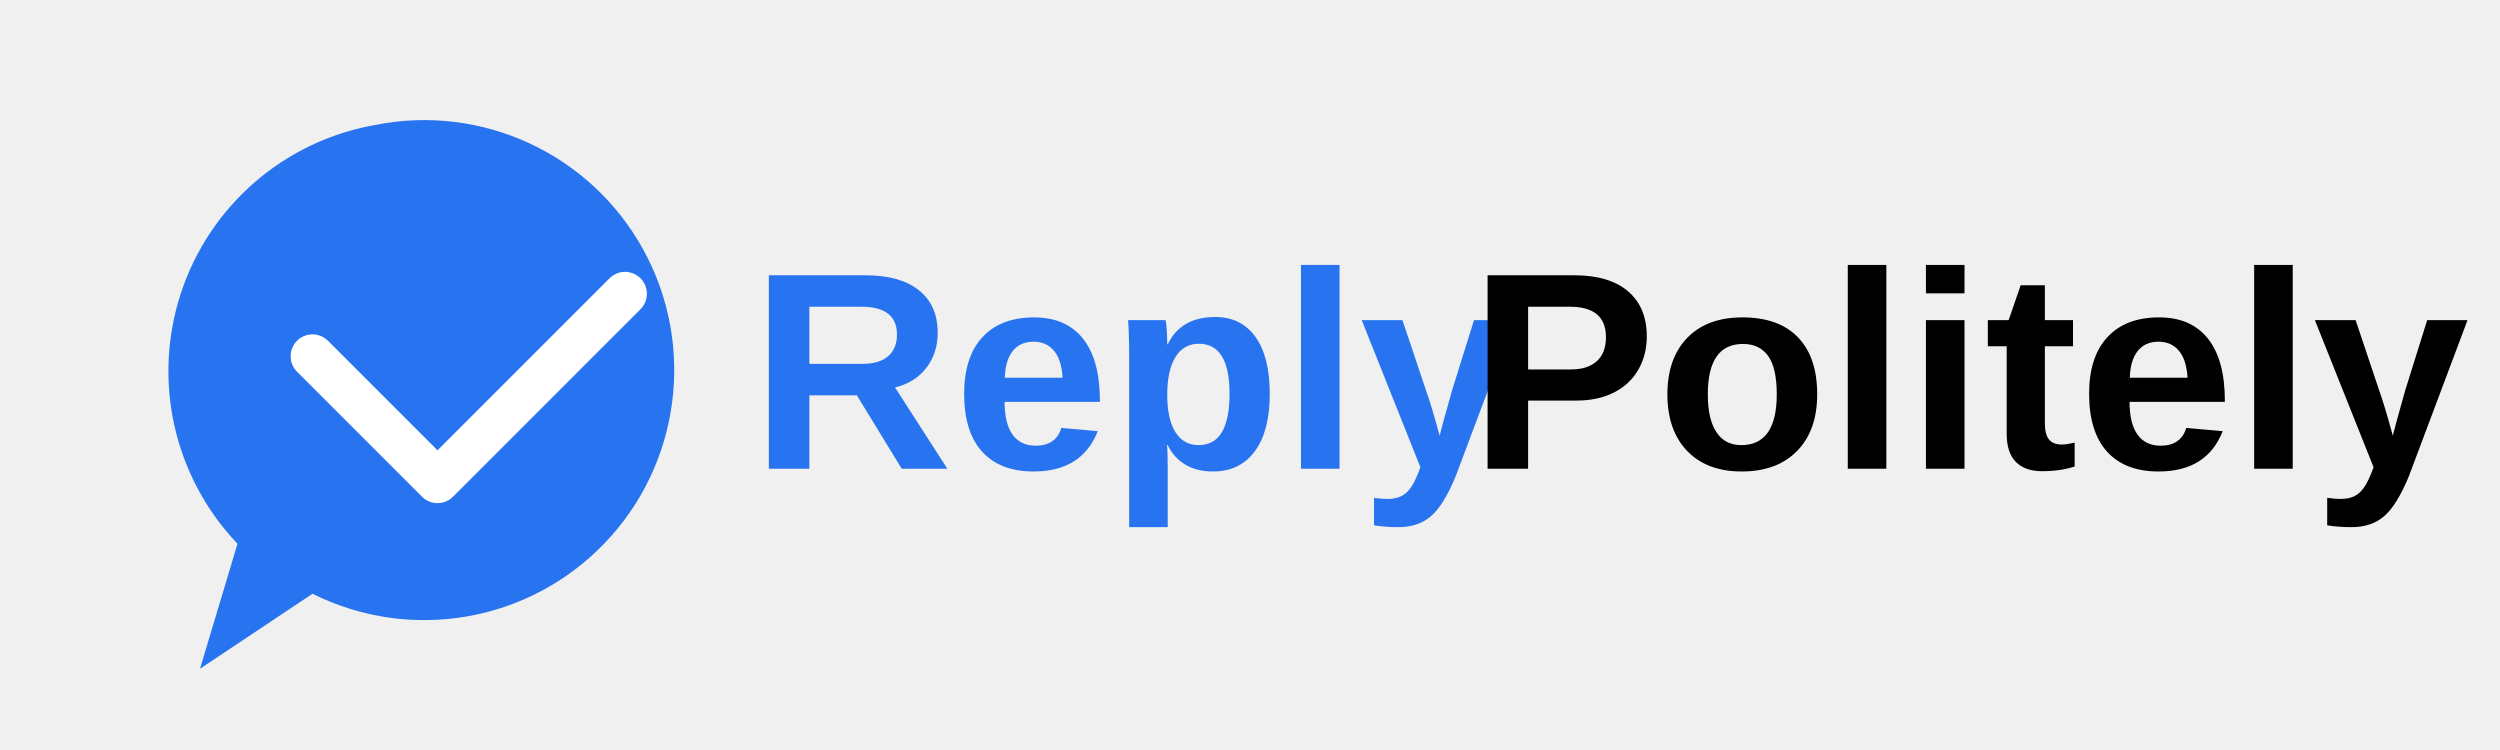
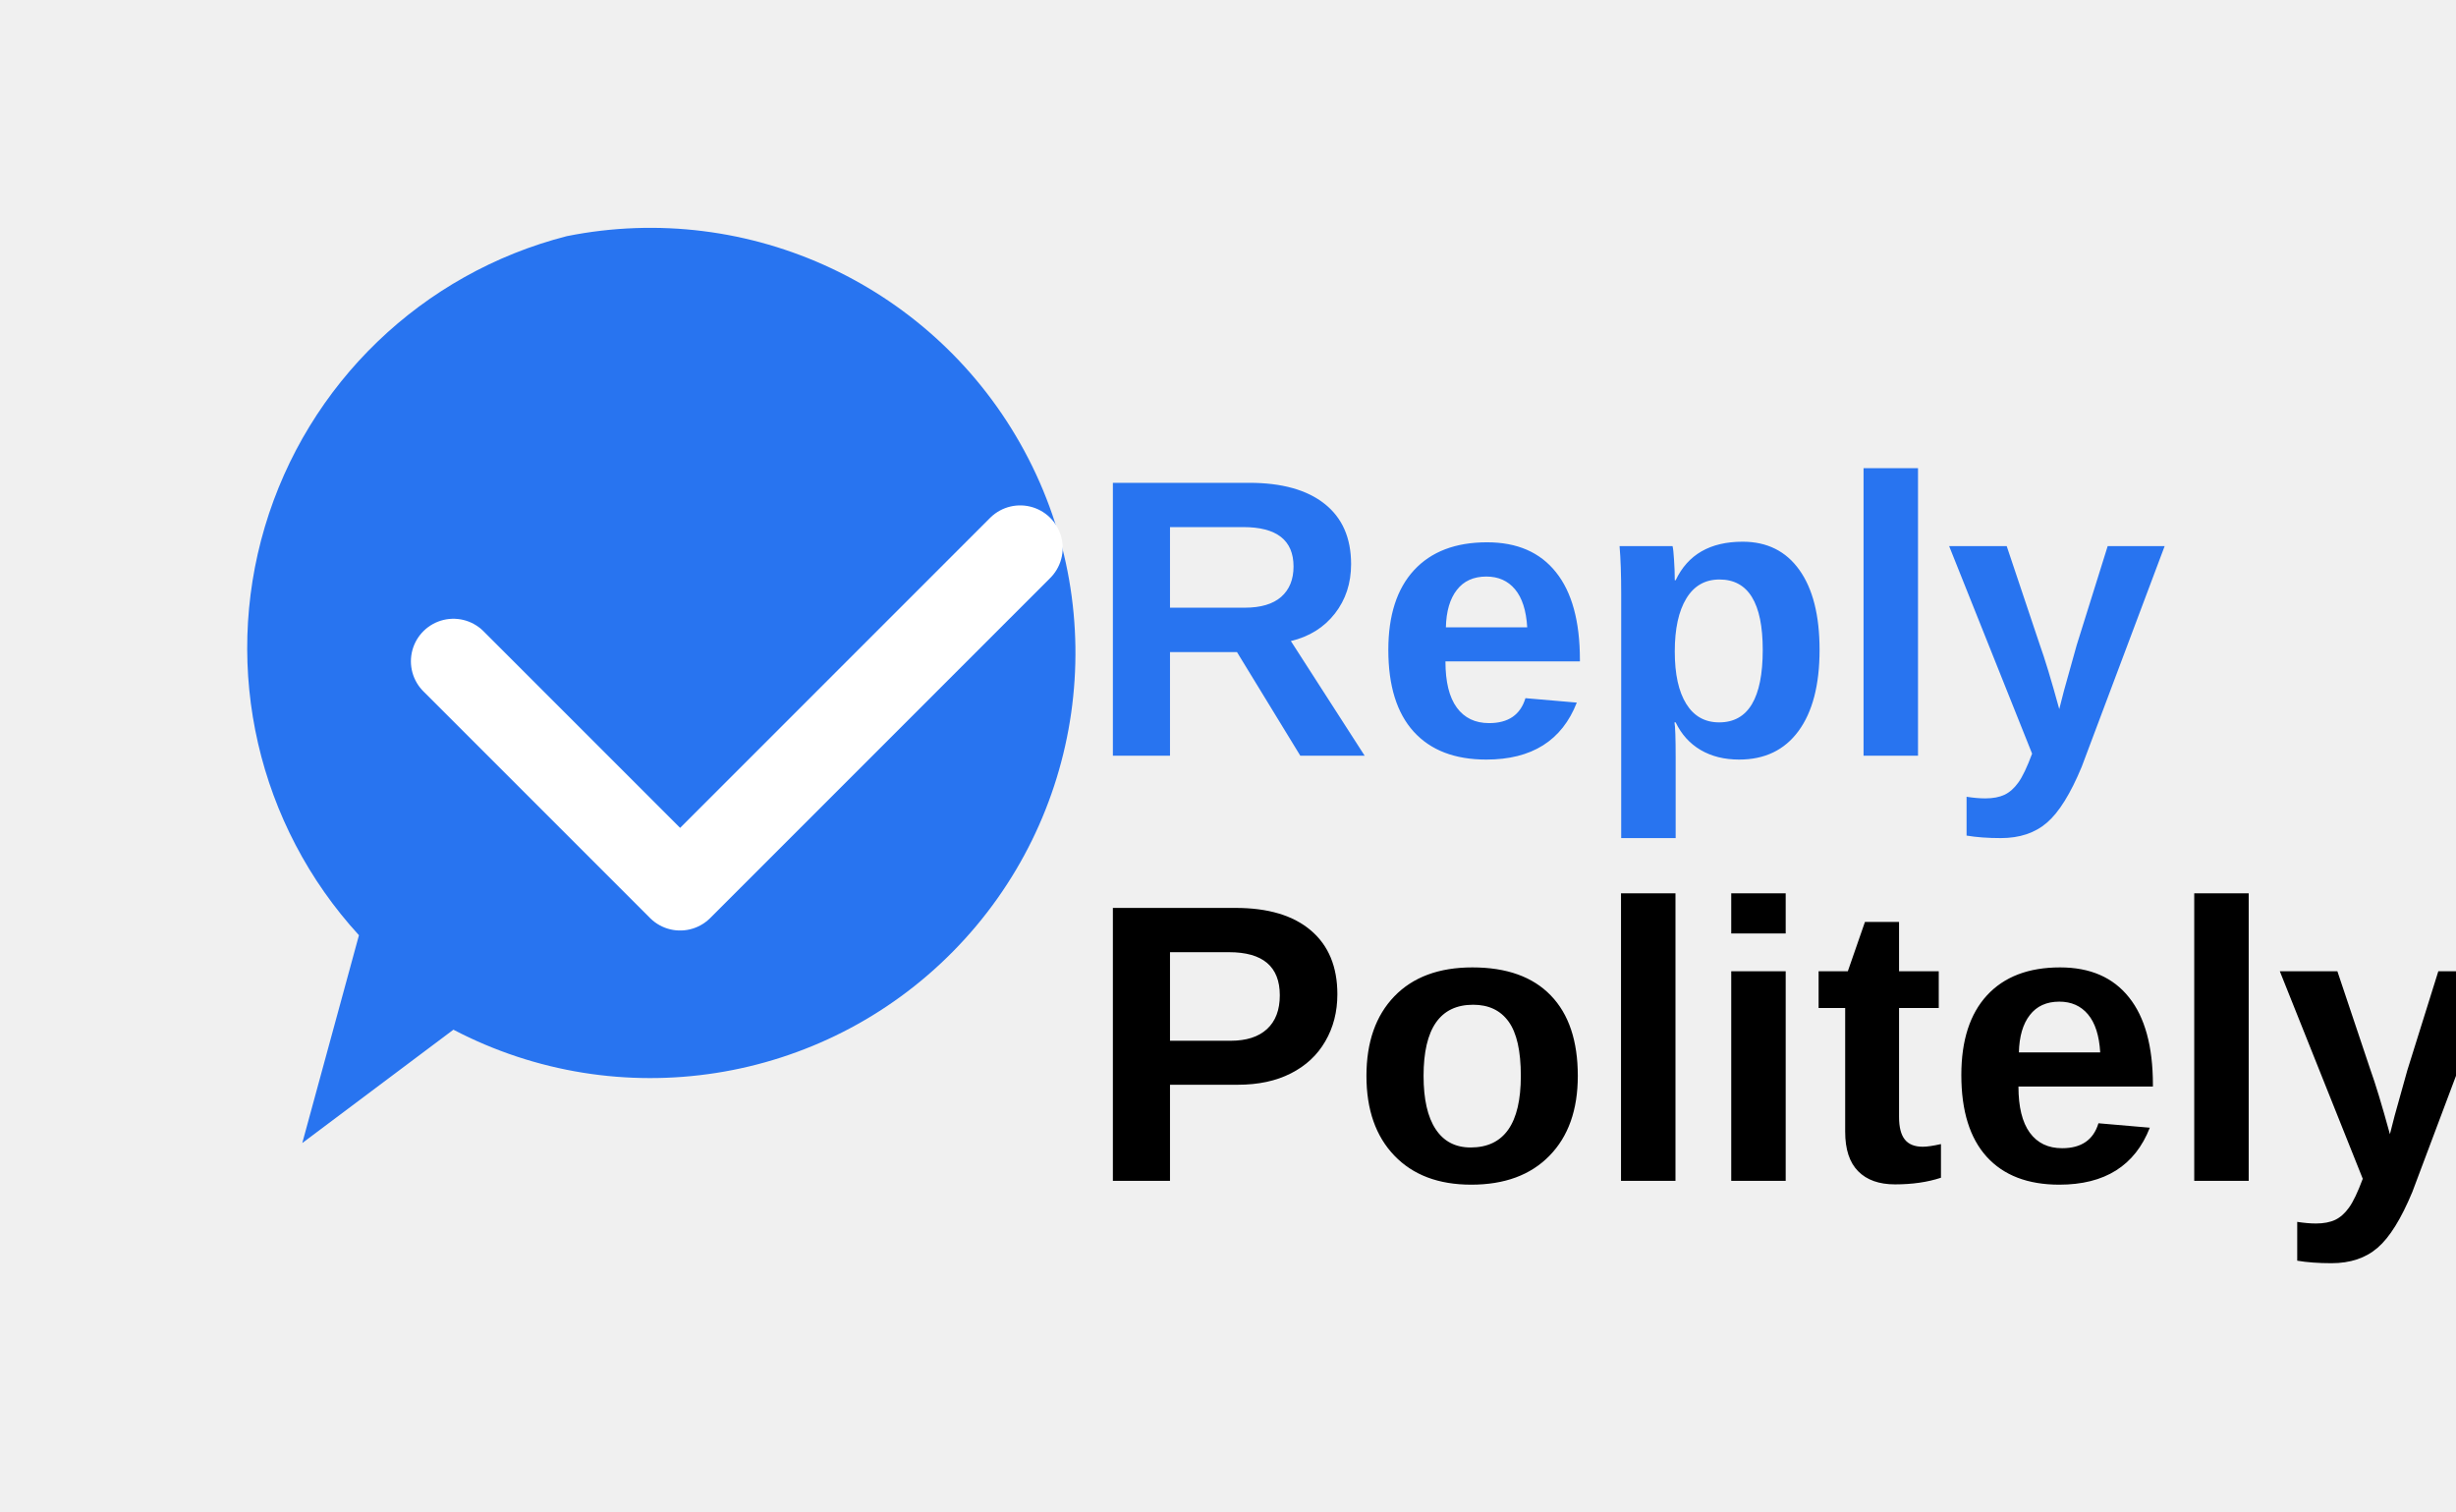
- <svg xmlns="http://www.w3.org/2000/svg" width="400" height="120" viewBox="0 0 400 120">
-   <rect width="400" height="120" fill="none" />
-   <path d="M60 20            a40 40 0 1 1 -10 75            l-18 12            6 -20            a40 40 0 0 1 22 -67z" fill="#2874f0" />
-   <path d="M50 57l20 20 30 -30" stroke="#ffffff" stroke-width="7" fill="none" stroke-linecap="round" stroke-linejoin="round" />
-   <text x="120" y="75" font-family="Arial, Helvetica, sans-serif" font-weight="700" font-size="45" fill="#2874f0">
+ <svg xmlns="http://www.w3.org/2000/svg" width="260" height="160" viewBox="0 0 260 160">
+   <path d="M60 25            a45 45 0 1 1 -12 84            l-16 12            6 -22            a45 45 0 0 1 22 -74z" fill="#2874f0" />
+   <path d="M48 70l24 24 36 -36" stroke="#ffffff" stroke-width="9" fill="none" stroke-linecap="round" stroke-linejoin="round" />
+   <text x="115" y="80" font-family="Arial, Helvetica, sans-serif" font-weight="700" font-size="42" fill="#2874f0">
    Reply
  </text>
-   <text x="235" y="75" font-family="Arial, Helvetica, sans-serif" font-weight="700" font-size="45" fill="#000000">
+   <text x="115" y="125" font-family="Arial, Helvetica, sans-serif" font-weight="700" font-size="42" fill="#000000">
    Politely
  </text>
</svg>
